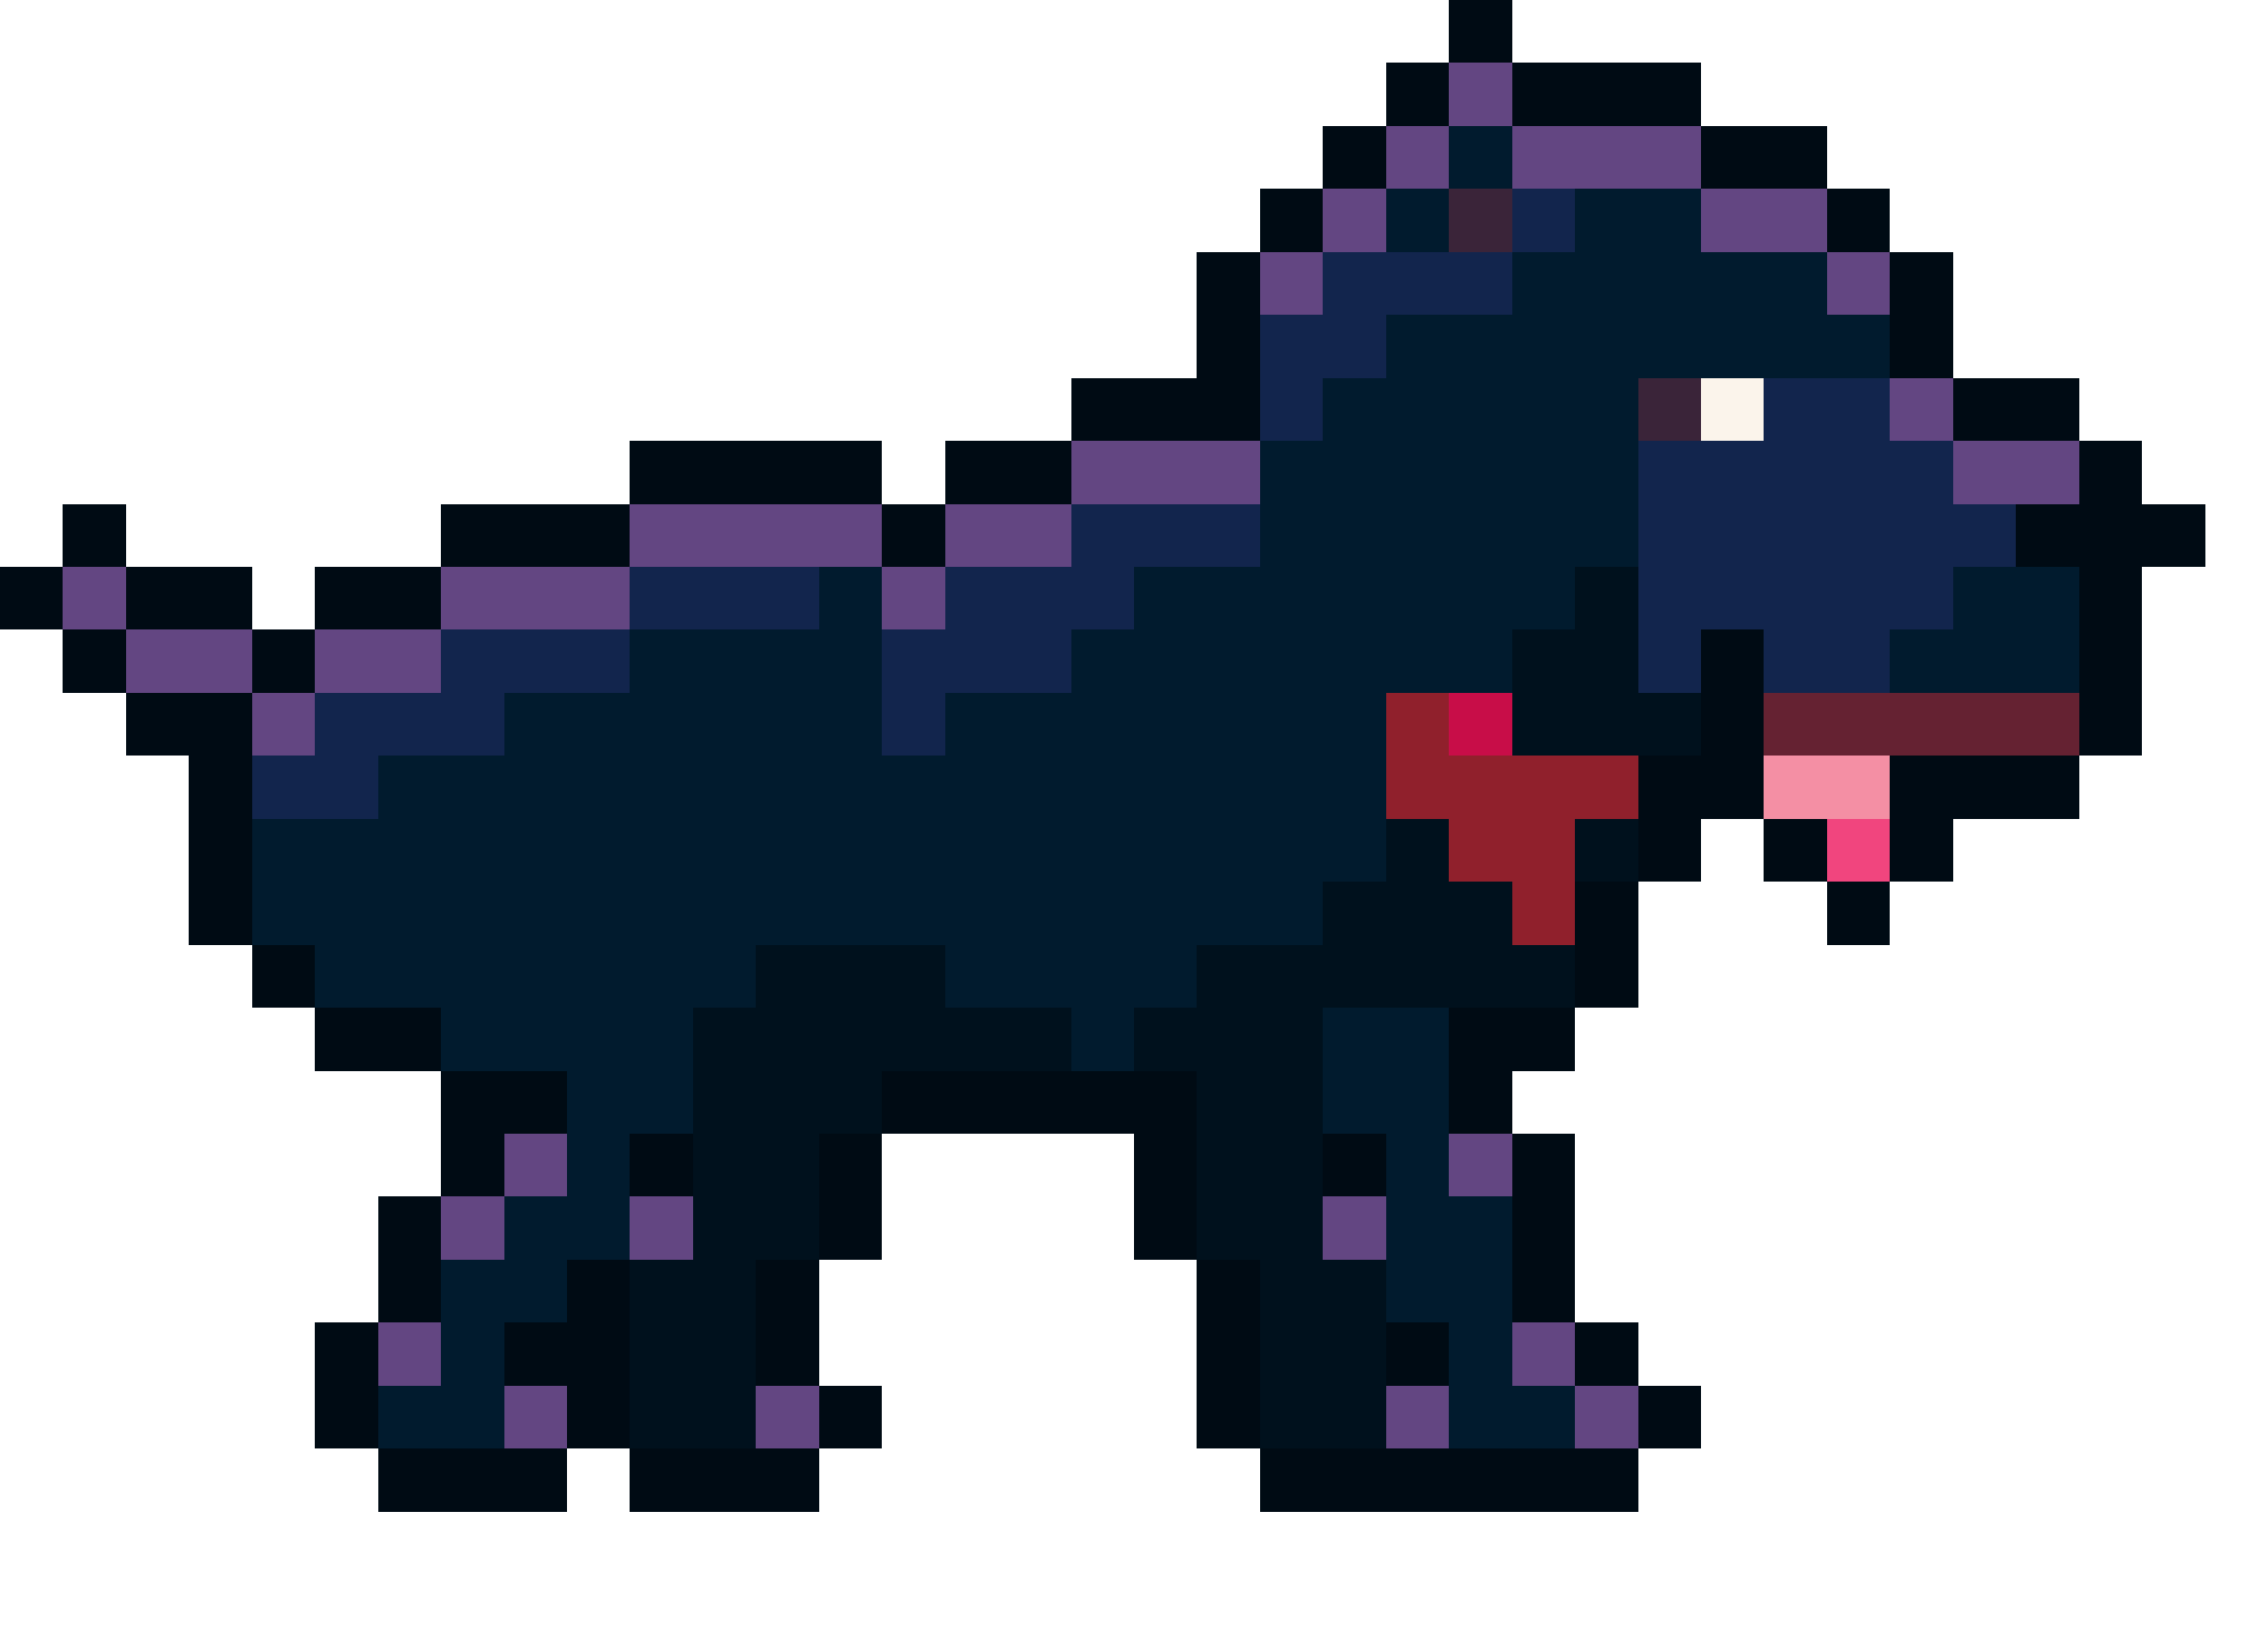
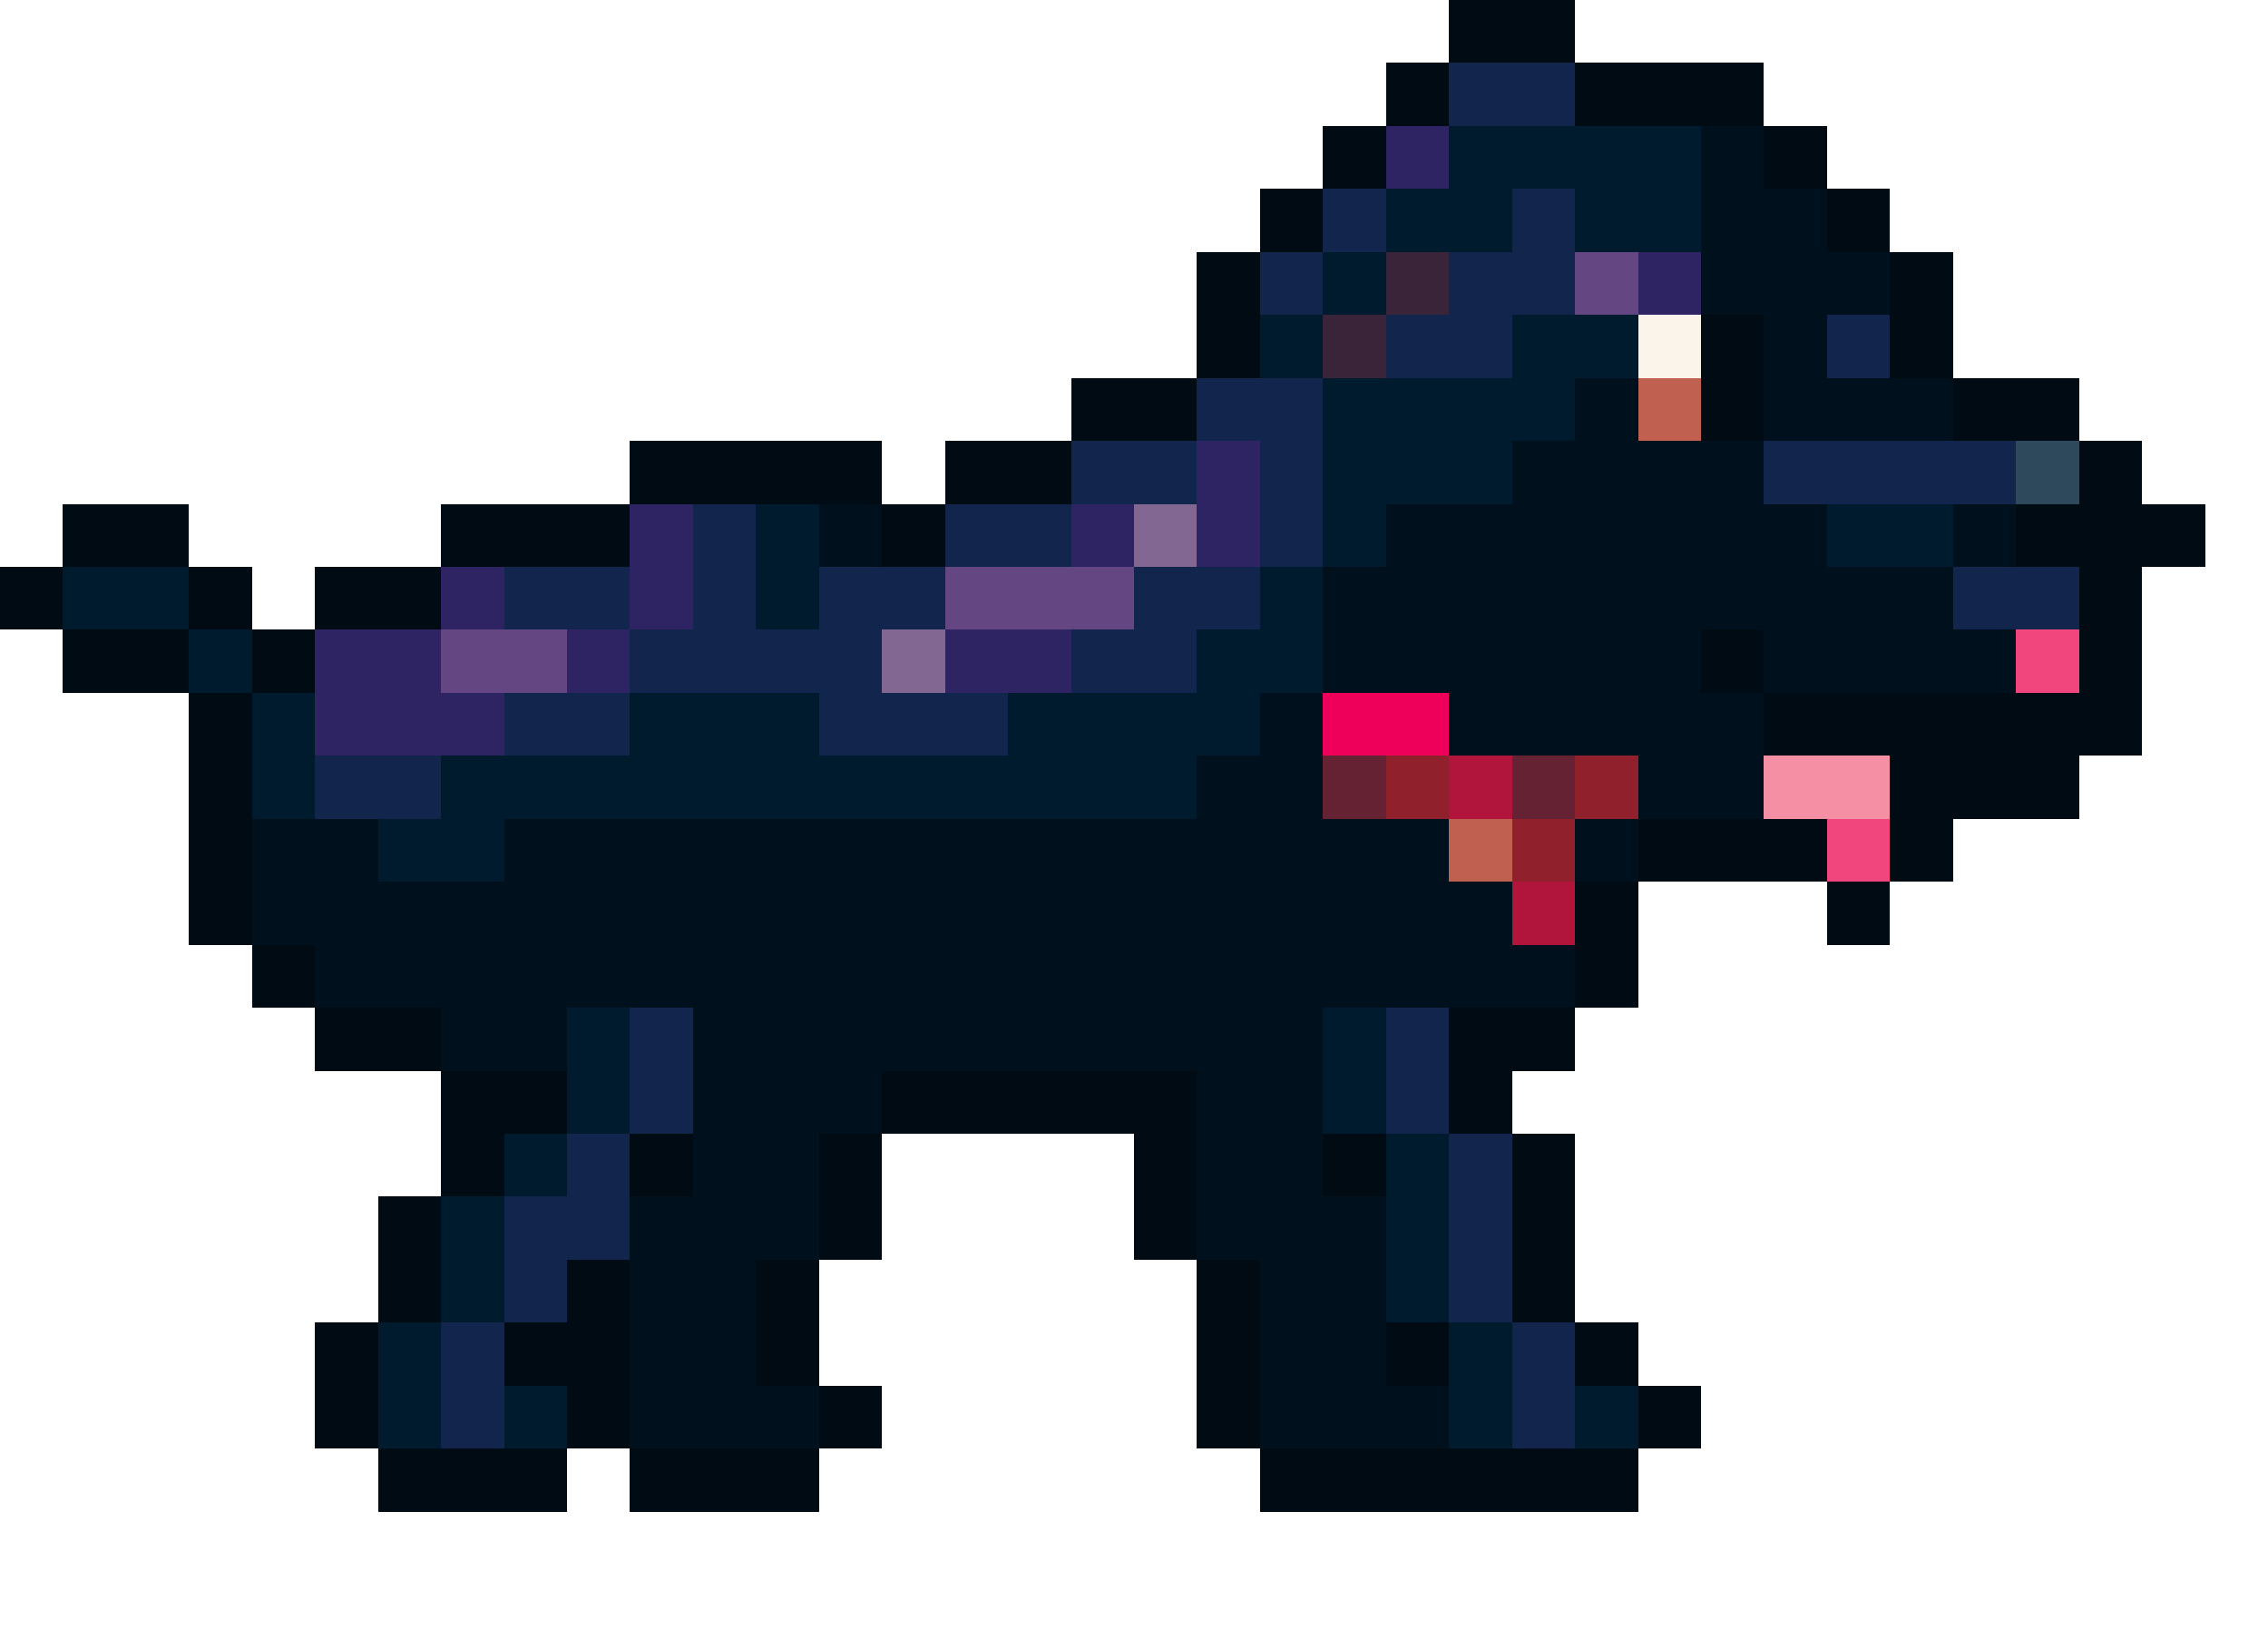
<svg xmlns="http://www.w3.org/2000/svg" viewBox="0 0 36 26" width="144" height="104" shape-rendering="crispEdges">
-   <path fill="#000B14" d="M23 0h1v1h-1zM22 1h1v1h-1zM24 1h3v1h-3zM21 2h1v1h-1zM27 2h2v1h-2zM20 3h1v1h-1zM29 3h1v1h-1zM19 4h1v1h-1zM30 4h1v1h-1zM19 5h1v1h-1zM30 5h1v1h-1zM17 6h3v1h-3zM31 6h2v1h-2zM10 7h4v1h-4zM15 7h2v1h-2zM33 7h1v1h-1zM1 8h1v1h-1zM7 8h3v1h-3zM14 8h1v1h-1zM32 8h3v1h-3zM0 9h1v1h-1zM2 9h2v1h-2zM5 9h2v1h-2zM33 9h1v1h-1zM1 10h1v1h-1zM4 10h1v1h-1zM27 10h1v1h-1zM33 10h1v1h-1zM2 11h2v1h-2zM27 11h1v1h-1zM33 11h1v1h-1zM3 12h1v1h-1zM26 12h2v1h-2zM30 12h3v1h-3zM3 13h1v1h-1zM26 13h1v1h-1zM28 13h1v1h-1zM30 13h1v1h-1zM3 14h1v1h-1zM25 14h1v1h-1zM29 14h1v1h-1zM4 15h1v1h-1zM25 15h1v1h-1zM5 16h2v1h-2zM23 16h2v1h-2zM7 17h2v1h-2zM14 17h5v1h-5zM23 17h1v1h-1zM7 18h1v1h-1zM10 18h1v1h-1zM13 18h1v1h-1zM18 18h1v1h-1zM21 18h1v1h-1zM24 18h1v1h-1zM6 19h1v1h-1zM13 19h1v1h-1zM18 19h1v1h-1zM24 19h1v1h-1zM6 20h1v1h-1zM9 20h1v1h-1zM12 20h1v1h-1zM19 20h1v1h-1zM24 20h1v1h-1zM5 21h1v1h-1zM8 21h2v1h-2zM12 21h1v1h-1zM19 21h1v1h-1zM22 21h1v1h-1zM25 21h1v1h-1zM5 22h1v1h-1zM9 22h1v1h-1zM13 22h1v1h-1zM19 22h1v1h-1zM26 22h1v1h-1zM6 23h3v1h-3zM10 23h3v1h-3zM20 23h6v1h-6z" />
-   <path fill="#634682" d="M23 1h1v1h-1zM22 2h1v1h-1zM24 2h3v1h-3zM21 3h1v1h-1zM27 3h2v1h-2zM20 4h1v1h-1zM29 4h1v1h-1zM30 6h1v1h-1zM17 7h3v1h-3zM31 7h2v1h-2zM10 8h4v1h-4zM15 8h2v1h-2zM1 9h1v1h-1zM7 9h3v1h-3zM14 9h1v1h-1zM2 10h2v1h-2zM5 10h2v1h-2zM4 11h1v1h-1zM8 18h1v1h-1zM23 18h1v1h-1zM7 19h1v1h-1zM10 19h1v1h-1zM21 19h1v1h-1zM6 21h1v1h-1zM24 21h1v1h-1zM8 22h1v1h-1zM12 22h1v1h-1zM22 22h1v1h-1zM25 22h1v1h-1z" />
-   <path fill="#011B2E" d="M23 2h1v1h-1zM22 3h1v1h-1zM25 3h2v1h-2zM24 4h5v1h-5zM22 5h8v1h-8zM21 6h5v1h-5zM20 7h6v1h-6zM20 8h6v1h-6zM13 9h1v1h-1zM18 9h7v1h-7zM31 9h2v1h-2zM10 10h4v1h-4zM17 10h7v1h-7zM30 10h3v1h-3zM8 11h6v1h-6zM15 11h7v1h-7zM6 12h16v1h-16zM4 13h18v1h-18zM4 14h17v1h-17zM5 15h7v1h-7zM15 15h4v1h-4zM7 16h4v1h-4zM17 16h1v1h-1zM21 16h2v1h-2zM9 17h2v1h-2zM21 17h2v1h-2zM9 18h1v1h-1zM22 18h1v1h-1zM8 19h2v1h-2zM22 19h2v1h-2zM7 20h2v1h-2zM22 20h2v1h-2zM7 21h1v1h-1zM23 21h1v1h-1zM6 22h2v1h-2zM23 22h2v1h-2z" />
-   <path fill="#3A2439" d="M23 3h1v1h-1zM26 6h1v1h-1z" />
-   <path fill="#12254D" d="M24 3h1v1h-1zM21 4h3v1h-3zM20 5h2v1h-2zM20 6h1v1h-1zM28 6h2v1h-2zM26 7h5v1h-5zM17 8h3v1h-3zM26 8h6v1h-6zM10 9h3v1h-3zM15 9h3v1h-3zM26 9h5v1h-5zM7 10h3v1h-3zM14 10h3v1h-3zM26 10h1v1h-1zM28 10h2v1h-2zM5 11h3v1h-3zM14 11h1v1h-1zM4 12h2v1h-2z" />
-   <path fill="#FBF4EB" d="M27 6h1v1h-1z" />
-   <path fill="#00111D" d="M25 9h1v1h-1zM24 10h2v1h-2zM24 11h3v1h-3zM22 13h1v1h-1zM25 13h1v1h-1zM21 14h3v1h-3zM12 15h3v1h-3zM19 15h6v1h-6zM11 16h6v1h-6zM18 16h3v1h-3zM11 17h3v1h-3zM19 17h2v1h-2zM11 18h2v1h-2zM19 18h2v1h-2zM11 19h2v1h-2zM19 19h2v1h-2zM10 20h2v1h-2zM20 20h2v1h-2zM10 21h2v1h-2zM20 21h2v1h-2zM10 22h2v1h-2zM20 22h2v1h-2z" />
-   <path fill="#90202C" d="M22 11h1v1h-1zM22 12h4v1h-4zM23 13h2v1h-2zM24 14h1v1h-1z" />
-   <path fill="#C80D48" d="M23 11h1v1h-1z" />
-   <path fill="#652232" d="M28 11h5v1h-5z" />
+   <path fill="#000B14" d="M23 0h2v1h-2zM22 1h1v1h-1zM25 1h3v1h-3zM21 2h1v1h-1zM28 2h1v1h-1zM20 3h1v1h-1zM29 3h1v1h-1zM19 4h1v1h-1zM30 4h1v1h-1zM19 5h1v1h-1zM27 5h1v1h-1zM30 5h1v1h-1zM17 6h2v1h-2zM27 6h1v1h-1zM31 6h2v1h-2zM10 7h4v1h-4zM15 7h2v1h-2zM33 7h1v1h-1zM1 8h2v1h-2zM7 8h3v1h-3zM14 8h1v1h-1zM32 8h3v1h-3zM0 9h1v1h-1zM3 9h1v1h-1zM5 9h2v1h-2zM33 9h1v1h-1zM1 10h2v1h-2zM4 10h1v1h-1zM27 10h1v1h-1zM33 10h1v1h-1zM3 11h1v1h-1zM28 11h6v1h-6zM3 12h1v1h-1zM30 12h3v1h-3zM3 13h1v1h-1zM26 13h3v1h-3zM30 13h1v1h-1zM3 14h1v1h-1zM25 14h1v1h-1zM29 14h1v1h-1zM4 15h1v1h-1zM25 15h1v1h-1zM5 16h2v1h-2zM23 16h2v1h-2zM7 17h2v1h-2zM14 17h5v1h-5zM23 17h1v1h-1zM7 18h1v1h-1zM10 18h1v1h-1zM13 18h1v1h-1zM18 18h1v1h-1zM21 18h1v1h-1zM24 18h1v1h-1zM6 19h1v1h-1zM13 19h1v1h-1zM18 19h1v1h-1zM24 19h1v1h-1zM6 20h1v1h-1zM9 20h1v1h-1zM12 20h1v1h-1zM19 20h1v1h-1zM24 20h1v1h-1zM5 21h1v1h-1zM8 21h2v1h-2zM12 21h1v1h-1zM19 21h1v1h-1zM22 21h1v1h-1zM25 21h1v1h-1zM5 22h1v1h-1zM9 22h1v1h-1zM13 22h1v1h-1zM19 22h1v1h-1zM26 22h1v1h-1zM6 23h3v1h-3zM10 23h3v1h-3zM20 23h6v1h-6z" />
+   <path fill="#12254D" d="M23 1h2v1h-2zM21 3h1v1h-1zM24 3h1v1h-1zM20 4h1v1h-1zM23 4h2v1h-2zM22 5h2v1h-2zM29 5h1v1h-1zM19 6h2v1h-2zM17 7h2v1h-2zM20 7h1v1h-1zM28 7h4v1h-4zM11 8h1v1h-1zM15 8h2v1h-2zM20 8h1v1h-1zM8 9h2v1h-2zM11 9h1v1h-1zM13 9h2v1h-2zM18 9h2v1h-2zM31 9h2v1h-2zM10 10h4v1h-4zM17 10h2v1h-2zM8 11h2v1h-2zM13 11h3v1h-3zM5 12h2v1h-2zM10 16h1v1h-1zM22 16h1v1h-1zM10 17h1v1h-1zM22 17h1v1h-1zM9 18h1v1h-1zM23 18h1v1h-1zM8 19h2v1h-2zM23 19h1v1h-1zM8 20h1v1h-1zM23 20h1v1h-1zM7 21h1v1h-1zM24 21h1v1h-1zM7 22h1v1h-1zM24 22h1v1h-1z" />
+   <path fill="#2F2463" d="M22 2h1v1h-1zM26 4h1v1h-1zM19 7h1v1h-1zM10 8h1v1h-1zM17 8h1v1h-1zM19 8h1v1h-1zM7 9h1v1h-1zM10 9h1v1h-1zM5 10h2v1h-2zM9 10h1v1h-1zM15 10h2v1h-2zM5 11h3v1h-3z" />
+   <path fill="#011B2E" d="M23 2h4v1h-4zM22 3h2v1h-2zM25 3h2v1h-2zM21 4h1v1h-1zM20 5h1v1h-1zM24 5h2v1h-2zM21 6h4v1h-4zM21 7h3v1h-3zM12 8h1v1h-1zM21 8h1v1h-1zM29 8h2v1h-2zM1 9h2v1h-2zM12 9h1v1h-1zM20 9h1v1h-1zM3 10h1v1h-1zM19 10h2v1h-2zM4 11h1v1h-1zM10 11h3v1h-3zM16 11h4v1h-4zM4 12h1v1h-1zM7 12h12v1h-12zM6 13h2v1h-2zM9 16h1v1h-1zM21 16h1v1h-1zM9 17h1v1h-1zM21 17h1v1h-1zM8 18h1v1h-1zM22 18h1v1h-1zM7 19h1v1h-1zM22 19h1v1h-1zM7 20h1v1h-1zM22 20h1v1h-1zM6 21h1v1h-1zM23 21h1v1h-1zM6 22h1v1h-1zM8 22h1v1h-1zM23 22h1v1h-1zM25 22h1v1h-1z" />
+   <path fill="#00111D" d="M27 2h1v1h-1zM27 3h2v1h-2zM27 4h3v1h-3zM28 5h1v1h-1zM25 6h1v1h-1zM28 6h3v1h-3zM24 7h4v1h-4zM13 8h1v1h-1zM22 8h7v1h-7zM31 8h1v1h-1zM21 9h10v1h-10zM21 10h6v1h-6zM28 10h4v1h-4zM20 11h1v1h-1zM23 11h5v1h-5zM19 12h2v1h-2zM26 12h2v1h-2zM4 13h2v1h-2zM8 13h15v1h-15zM25 13h1v1h-1zM4 14h20v1h-20zM5 15h20v1h-20zM7 16h2v1h-2zM11 16h10v1h-10zM11 17h3v1h-3zM19 17h2v1h-2zM11 18h2v1h-2zM19 18h2v1h-2zM10 19h3v1h-3zM19 19h3v1h-3zM10 20h2v1h-2zM20 20h2v1h-2zM10 21h2v1h-2zM20 21h2v1h-2zM10 22h3v1h-3zM20 22h3v1h-3z" />
+   <path fill="#3A2439" d="M22 4h1v1h-1zM21 5h1v1h-1z" />
+   <path fill="#634682" d="M25 4h1v1h-1zM15 9h3v1h-3zM7 10h2v1h-2z" />
+   <path fill="#FBF4EB" d="M26 5h1v1h-1z" />
+   <path fill="#C06050" d="M26 6h1v1h-1zM23 13h1v1h-1z" />
+   <path fill="#2D495B" d="M32 7h1v1h-1z" />
+   <path fill="#826793" d="M18 8h1v1h-1zM14 10h1v1h-1z" />
+   <path fill="#F1457E" d="M32 10h1v1h-1zM29 13h1v1h-1z" />
+   <path fill="#EE005A" d="M21 11h2v1h-2z" />
+   <path fill="#652232" d="M21 12h1v1h-1zM24 12h1v1h-1z" />
+   <path fill="#90202C" d="M22 12h1v1h-1zM25 12h1v1h-1zM24 13h1v1h-1z" />
+   <path fill="#B1153C" d="M23 12h1v1h-1zM24 14h1v1h-1z" />
  <path fill="#F48FA4" d="M28 12h2v1h-2z" />
-   <path fill="#F1457E" d="M29 13h1v1h-1z" />
</svg>
